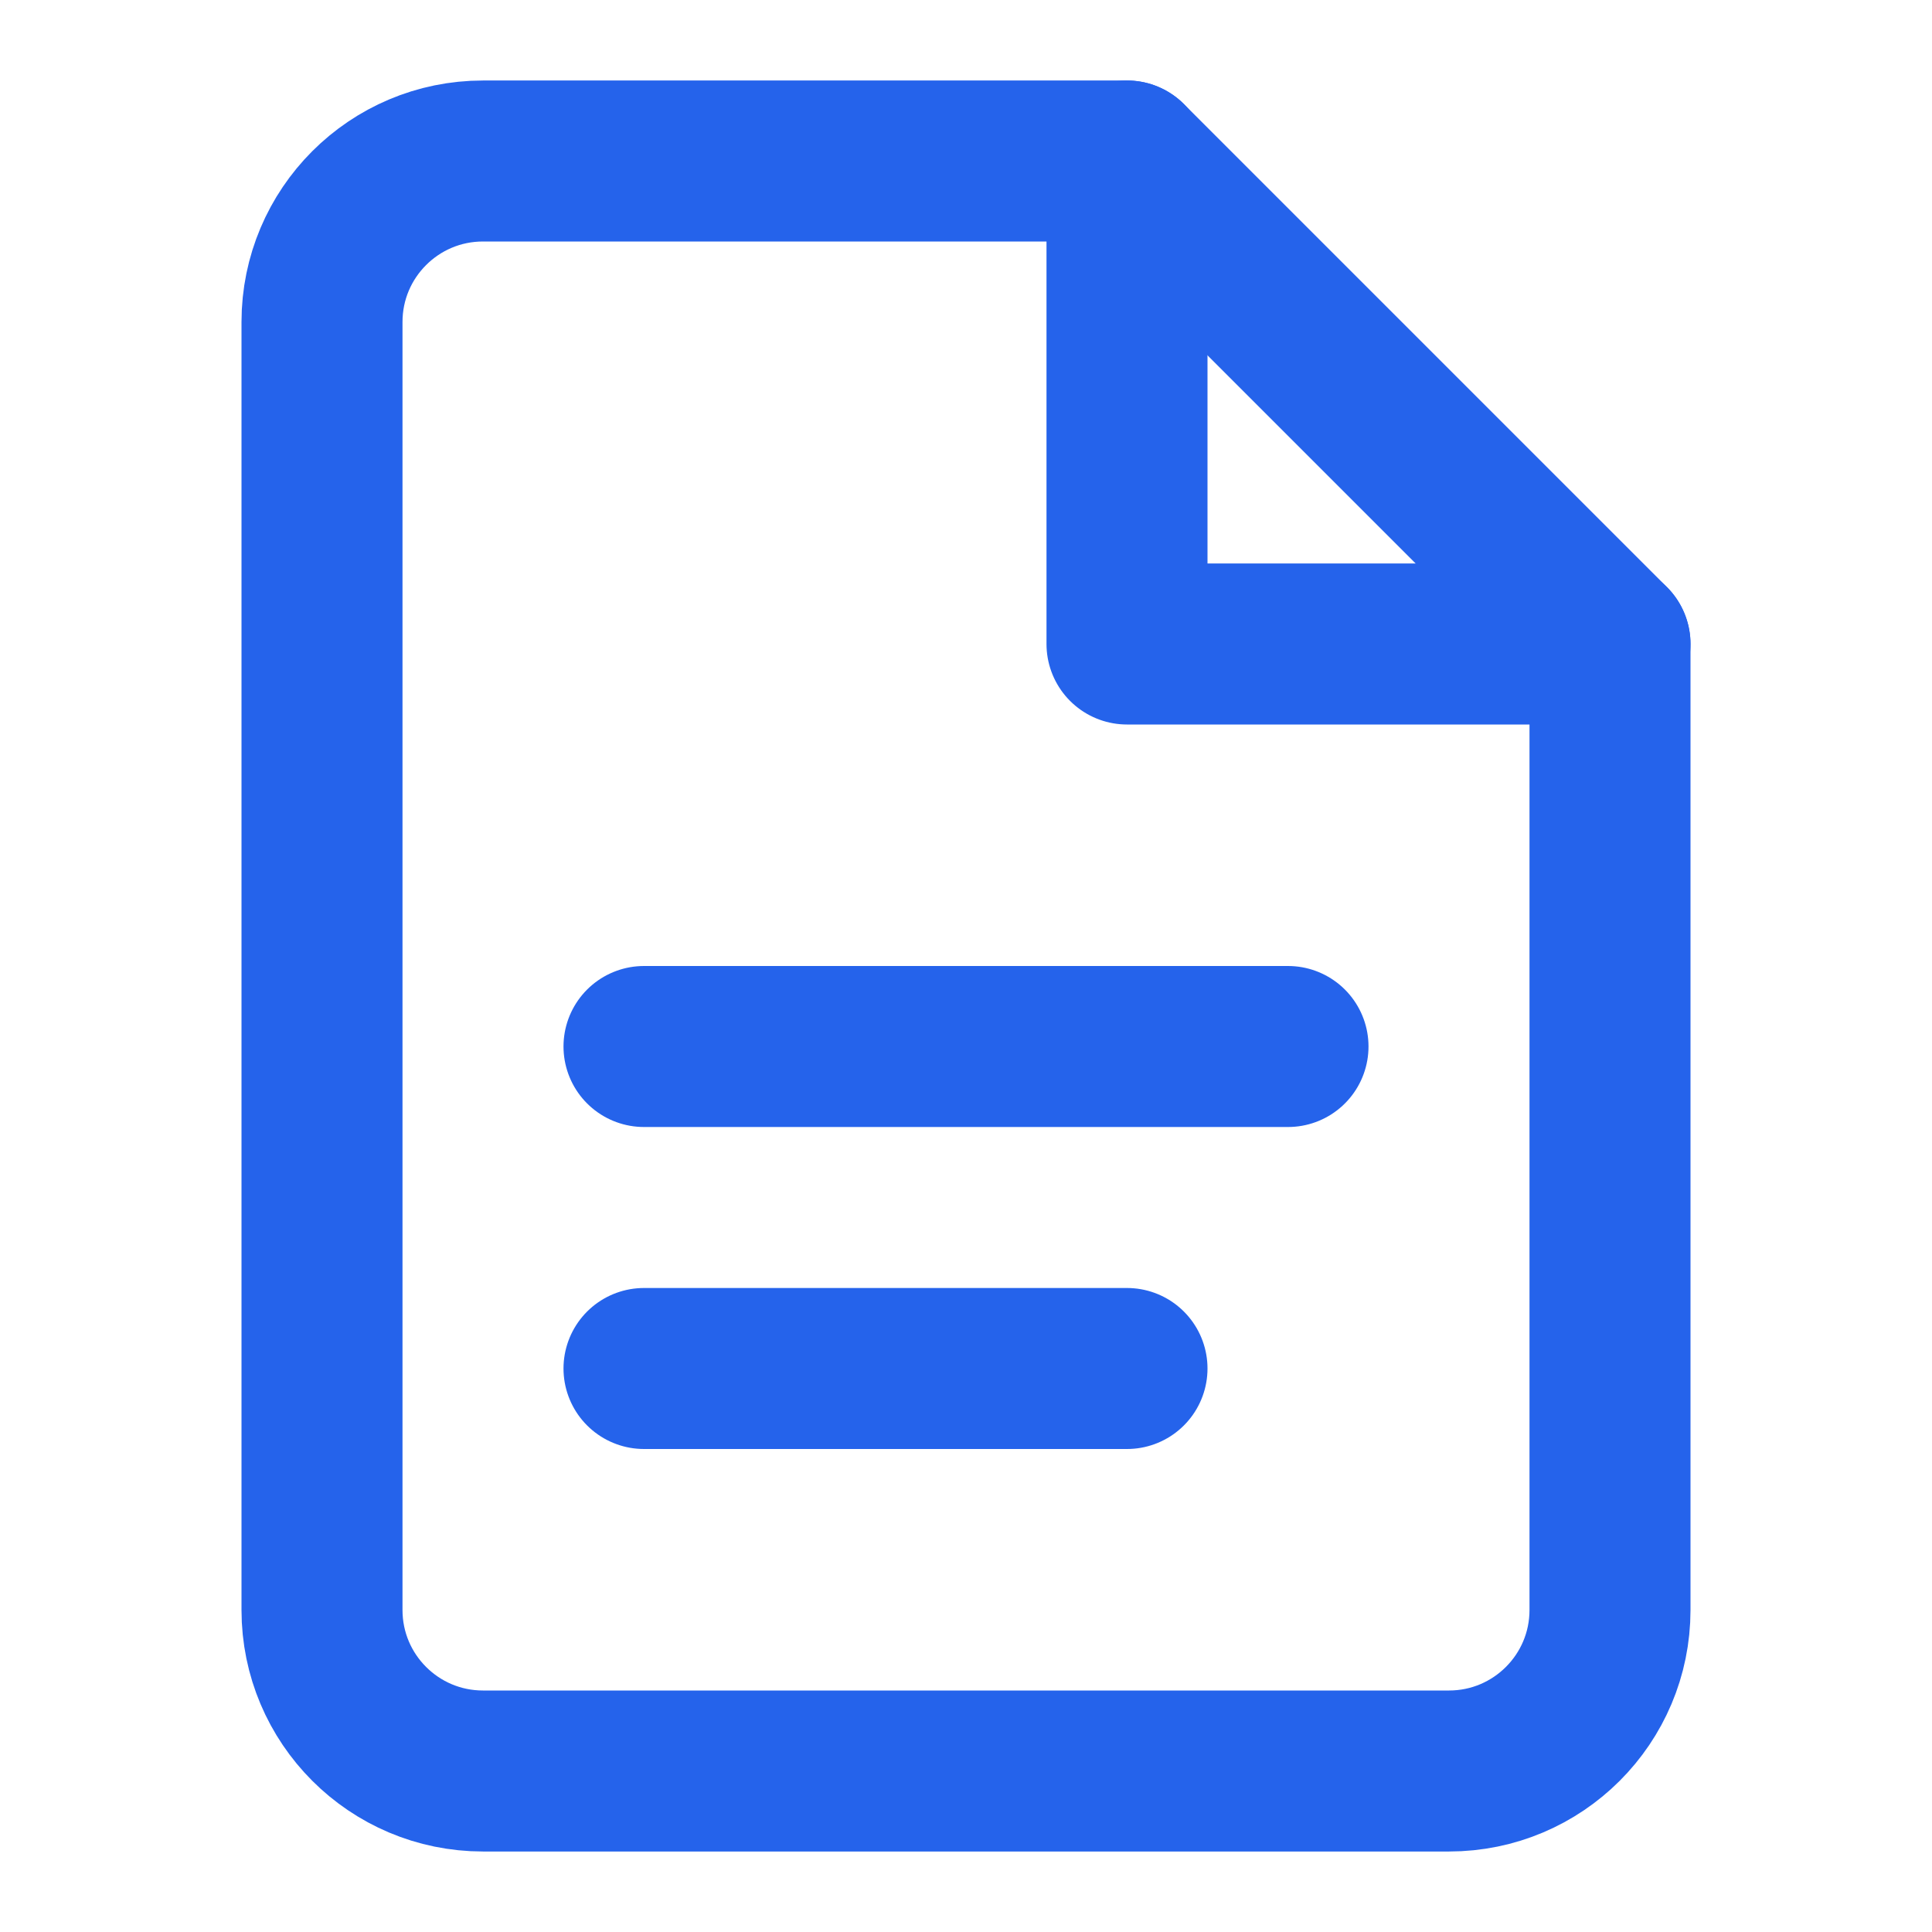
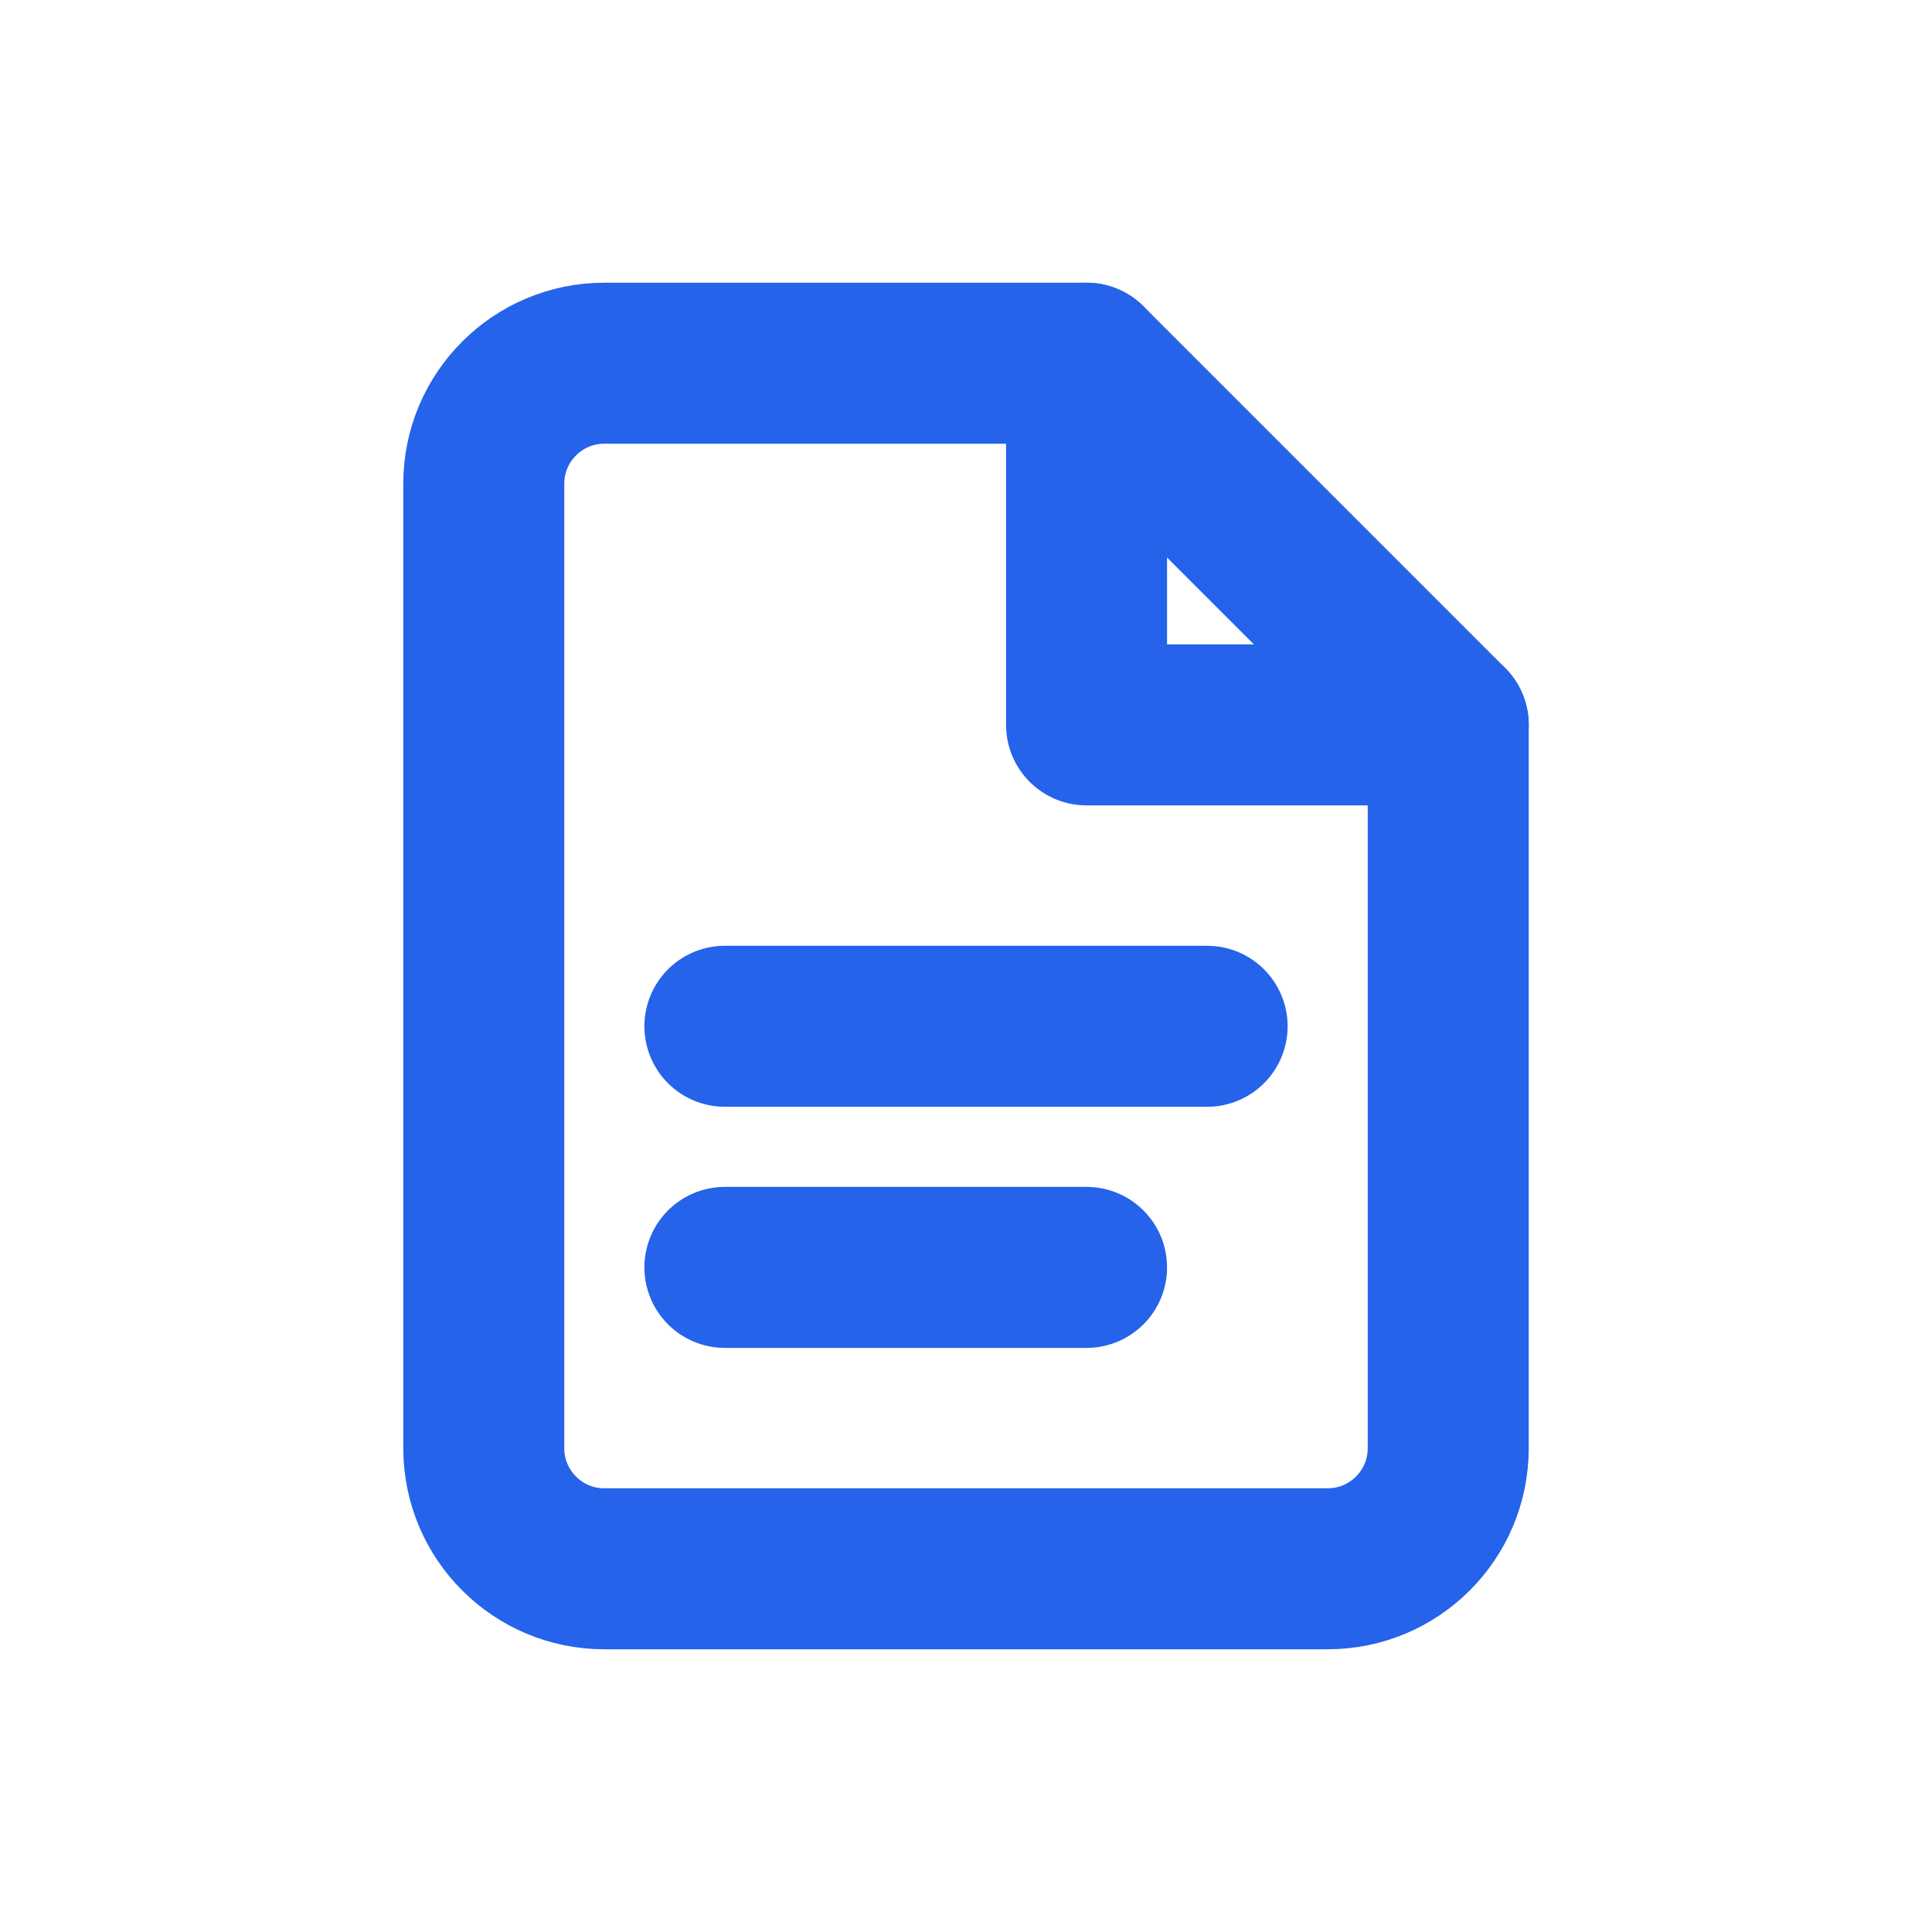
<svg xmlns="http://www.w3.org/2000/svg" viewBox="0 0 24 24" fill="none" stroke="#2563eb" stroke-width="2" stroke-linecap="round" stroke-linejoin="round">
-   <path d="M14 2H6a2 2 0 0 0-2 2v16a2 2 0 0 0 2 2h12a2 2 0 0 0 2-2V8z" />
-   <path d="M14 2v6h6" />
-   <path d="M8 13h8" />
-   <path d="M8 17h6" />
+   <g transform="translate(12 12) scale(0.7488) translate(-12 -12)" stroke-width="2.671">
+     <path d="M14 2H6a2 2 0 0 0-2 2v16a2 2 0 0 0 2 2h12a2 2 0 0 0 2-2V8z" />
+     <path d="M14 2v6h6" />
+     <path d="M8 13h8" />
+     <path d="M8 17h6" />
+   </g>
</svg>
